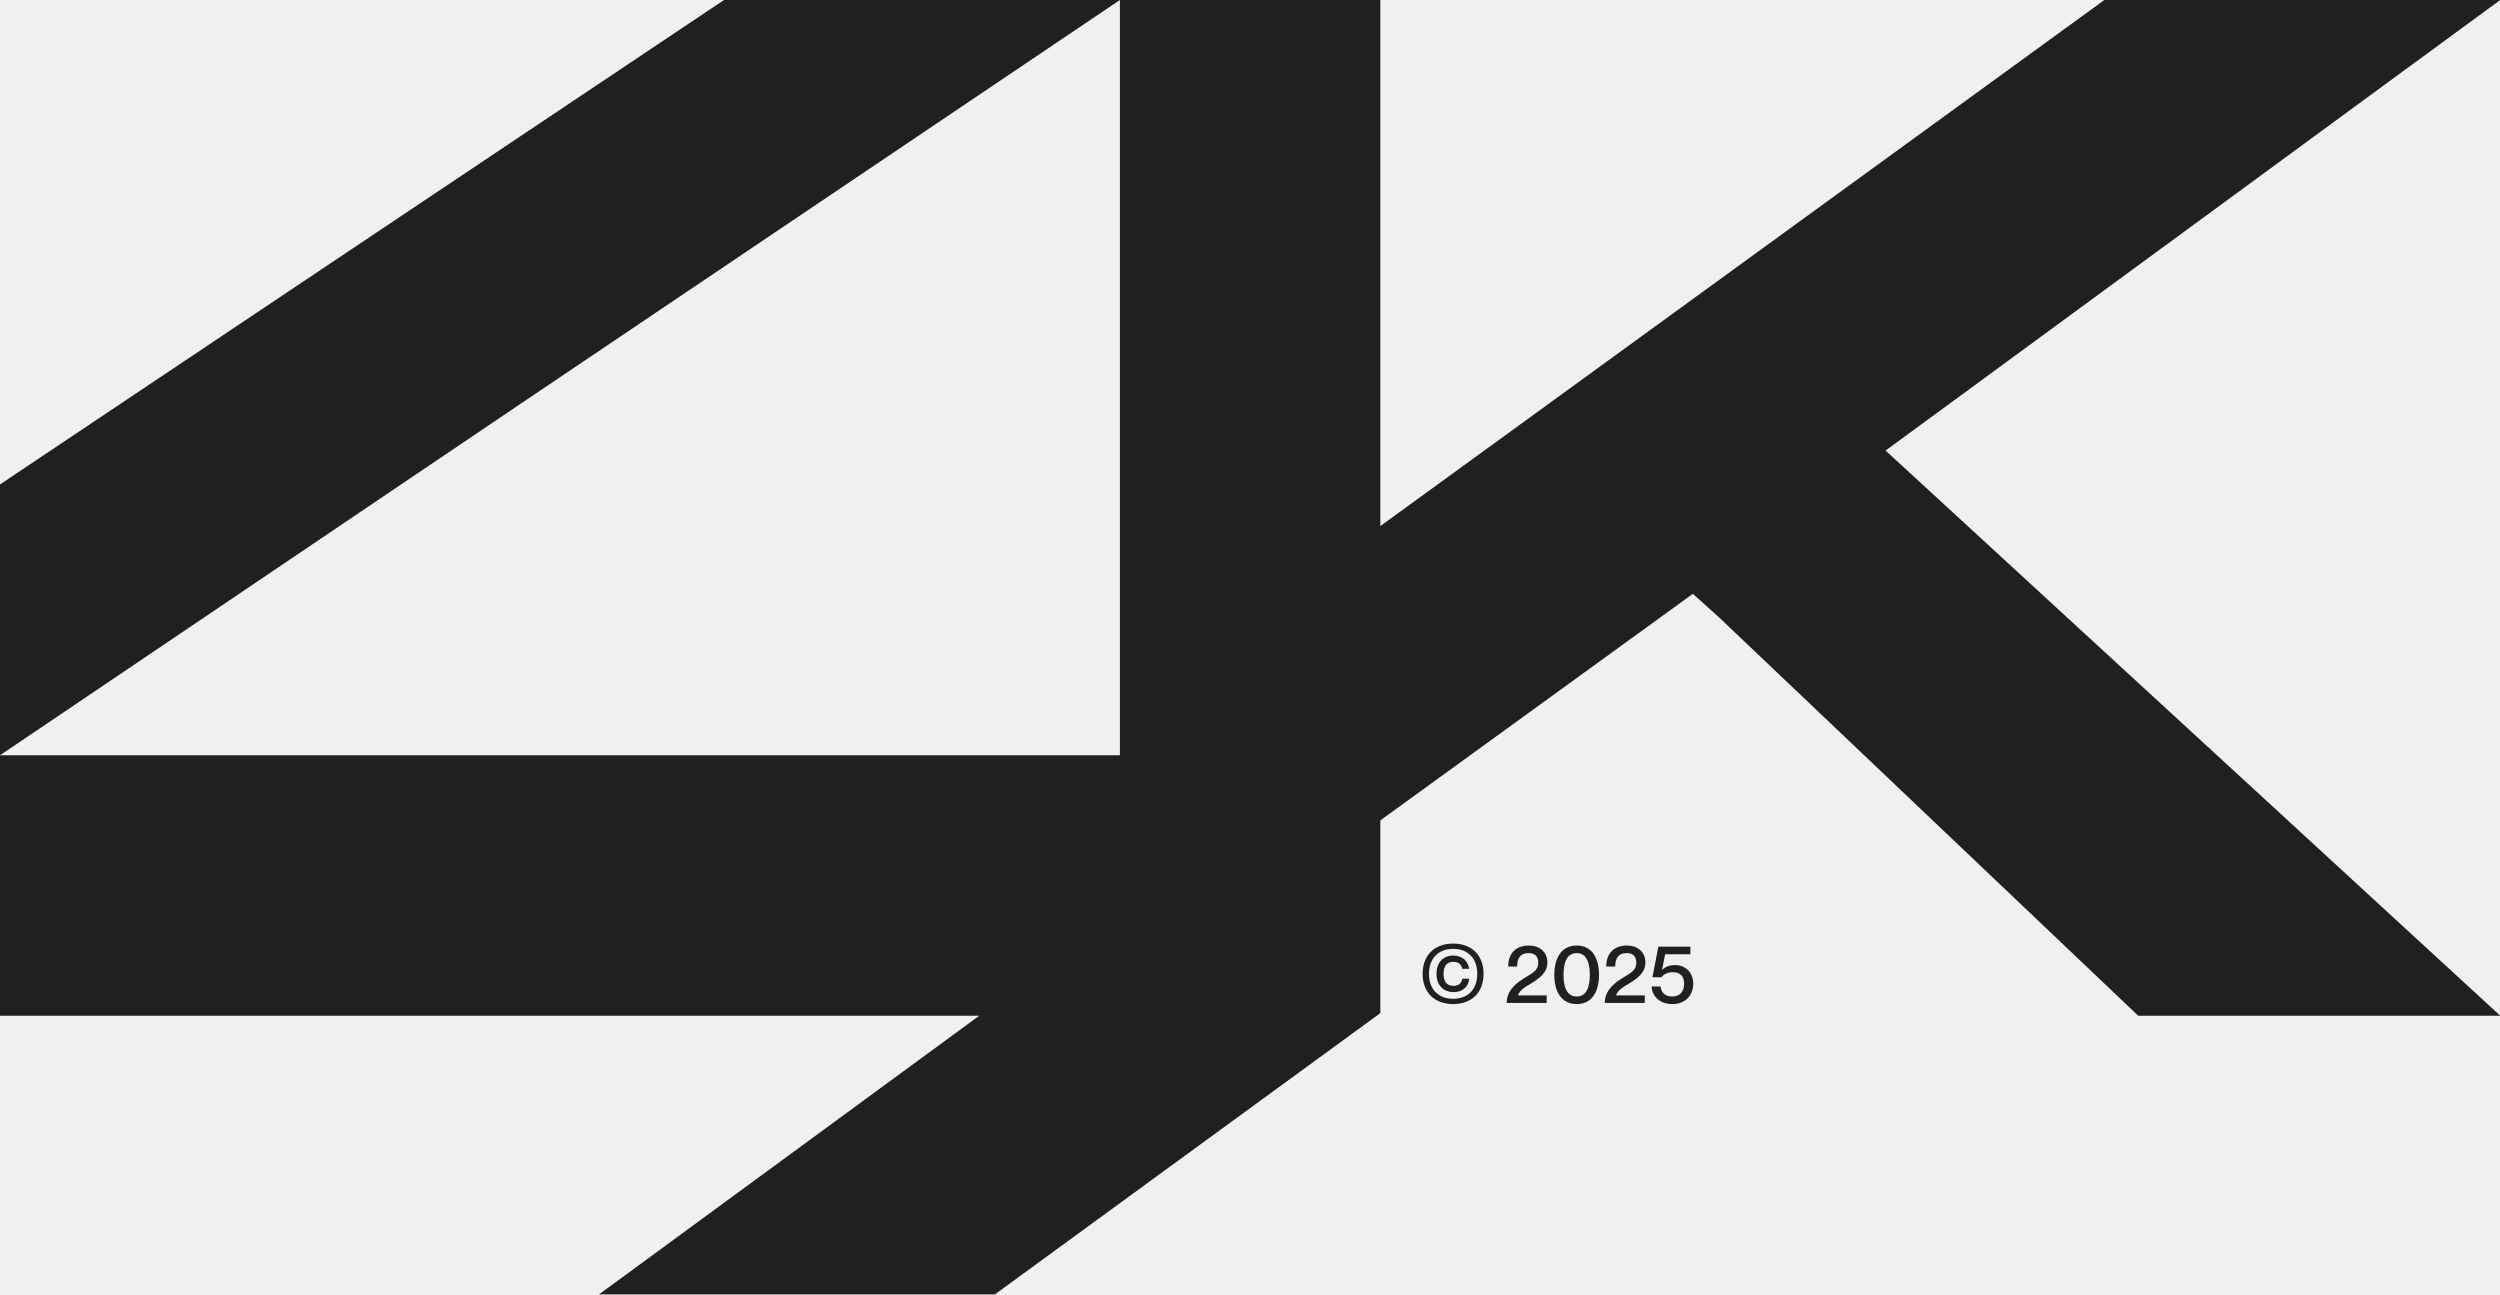
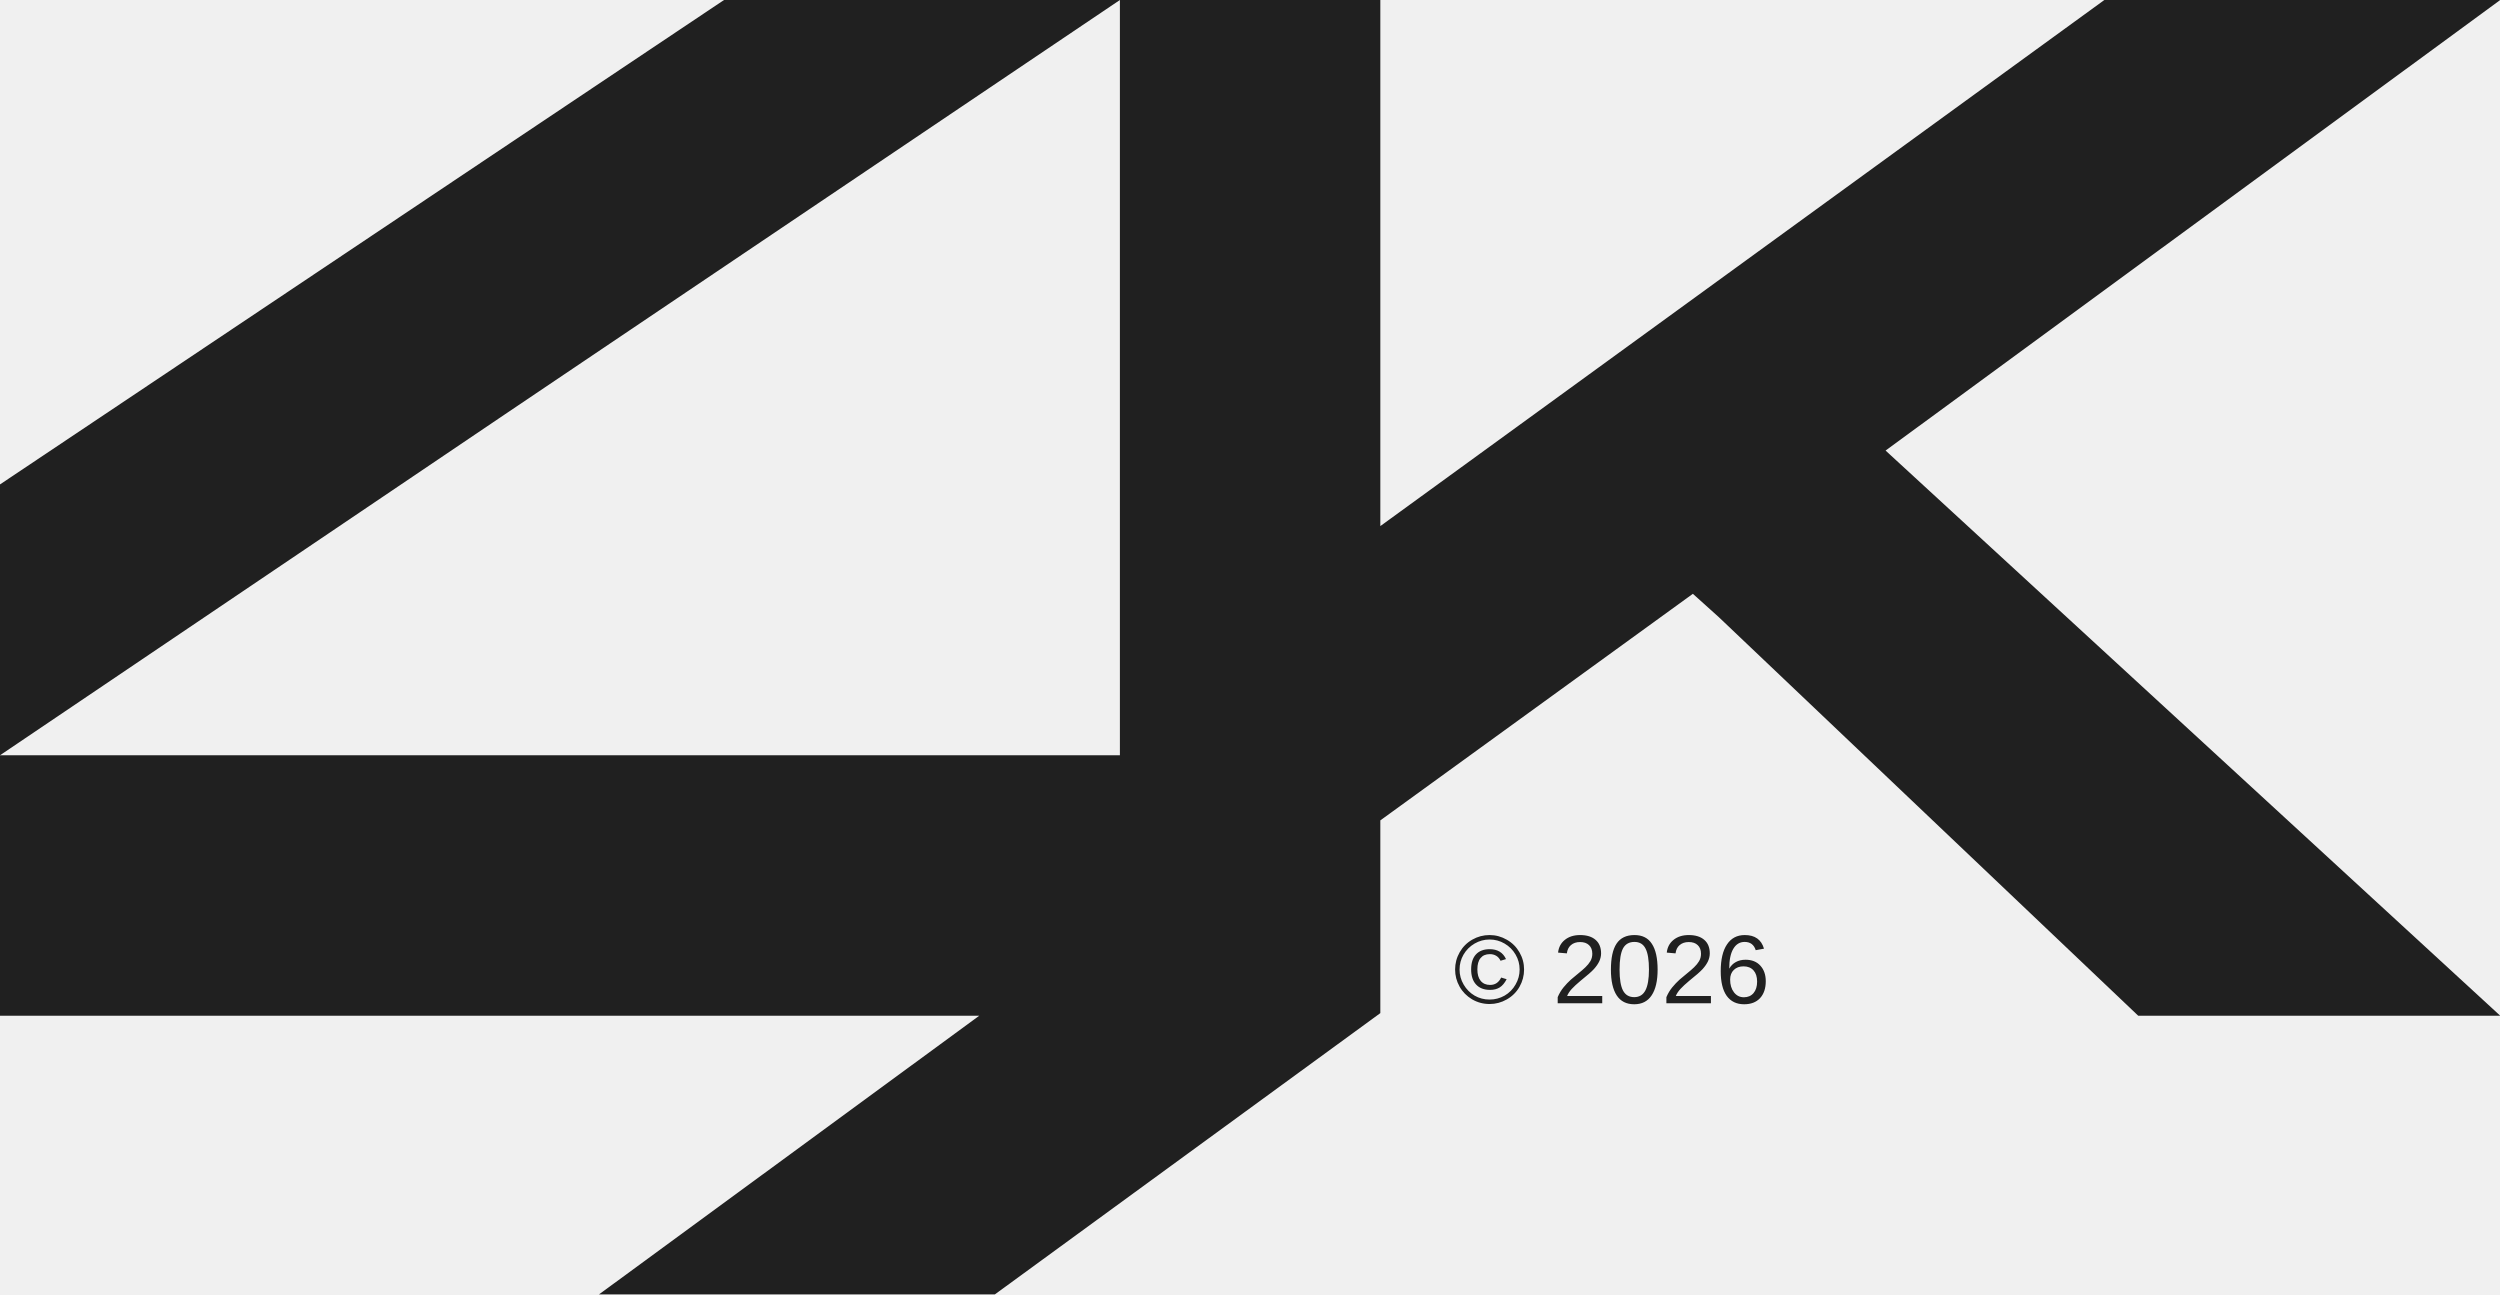
<svg xmlns="http://www.w3.org/2000/svg" width="307" height="159" viewBox="0 0 307 159" fill="none">
  <g clip-path="url(#clip0_76_14)">
    <path d="M307.027 0H258.415L169.505 64.603V0H137.523V92.748H0V124.73H120.252L73.559 158.95H122.171L169.505 124.41V100.743L207.883 72.919L211.081 75.797L262.572 124.73H307.027L231.55 55.329L307.027 0Z" fill="#202020" />
    <path d="M62.045 50.852L137.523 0H88.91L0 59.487V92.748L62.045 50.852Z" fill="#202020" />
-     <path d="M178.449 123.301C176.159 123.301 174.699 121.871 174.699 119.591C174.699 117.301 176.159 115.871 178.449 115.871C180.739 115.871 182.179 117.301 182.179 119.591C182.179 121.871 180.739 123.301 178.449 123.301ZM175.479 119.591C175.479 121.481 176.619 122.651 178.449 122.651C180.269 122.651 181.409 121.481 181.409 119.591C181.409 117.701 180.269 116.521 178.449 116.521C176.619 116.521 175.479 117.701 175.479 119.591ZM176.399 119.591C176.399 118.281 177.149 117.341 178.449 117.341C179.609 117.341 180.309 118.071 180.409 118.971H179.569C179.529 118.711 179.319 118.111 178.479 118.111C177.549 118.111 177.269 118.791 177.269 119.591C177.269 120.381 177.549 121.061 178.479 121.061C179.319 121.061 179.529 120.491 179.569 120.191H180.409C180.349 121.101 179.669 121.831 178.529 121.831C177.189 121.831 176.399 120.911 176.399 119.591ZM185.026 123.161C185.026 121.861 185.816 120.961 187.136 120.141C188.306 119.431 188.896 119.141 188.896 118.221C188.896 117.651 188.666 117.041 187.726 117.041C186.646 117.041 186.306 117.741 186.306 118.691H185.206C185.206 117.221 186.006 116.111 187.756 116.111C189.006 116.111 190.016 116.861 190.016 118.181C190.016 119.521 188.926 120.211 187.936 120.821C187.256 121.221 186.616 121.601 186.416 122.211V122.231H189.936V123.161H185.026ZM193.619 123.301C191.689 123.301 190.869 121.691 190.869 119.711C190.869 117.731 191.689 116.111 193.619 116.111C195.549 116.111 196.359 117.731 196.359 119.711C196.359 121.691 195.549 123.301 193.619 123.301ZM191.999 119.711C191.999 121.131 192.369 122.371 193.619 122.371C194.859 122.371 195.229 121.131 195.229 119.711C195.229 118.291 194.859 117.041 193.619 117.041C192.369 117.041 191.999 118.291 191.999 119.711ZM197.067 123.161C197.067 121.861 197.857 120.961 199.177 120.141C200.347 119.431 200.937 119.141 200.937 118.221C200.937 117.651 200.707 117.041 199.767 117.041C198.687 117.041 198.347 117.741 198.347 118.691H197.247C197.247 117.221 198.047 116.111 199.797 116.111C201.047 116.111 202.057 116.861 202.057 118.181C202.057 119.521 200.967 120.211 199.977 120.821C199.297 121.221 198.657 121.601 198.457 122.211V122.231H201.977V123.161H197.067ZM205.41 123.301C203.76 123.301 202.86 122.301 202.82 121.141H203.92C203.99 121.771 204.35 122.371 205.35 122.371C206.23 122.371 206.81 121.831 206.81 120.801C206.81 119.831 206.28 119.391 205.42 119.391C204.86 119.391 204.35 119.581 204.02 120.011H202.91L203.65 116.251H207.58V117.181H204.48L204.1 119.091V119.111C204.46 118.741 204.97 118.511 205.71 118.511C207.02 118.511 207.93 119.481 207.93 120.801C207.93 122.331 206.83 123.301 205.41 123.301Z" fill="#202020" />
+     <text x="178.5" y="123.2" fill="#202020" font-family="Arial, Helvetica, sans-serif" font-size="12" font-weight="500">© 2026</text>
  </g>
  <defs>
    <clipPath id="clip0_76_14">
      <rect width="307" height="159" fill="white" />
    </clipPath>
  </defs>
</svg>
